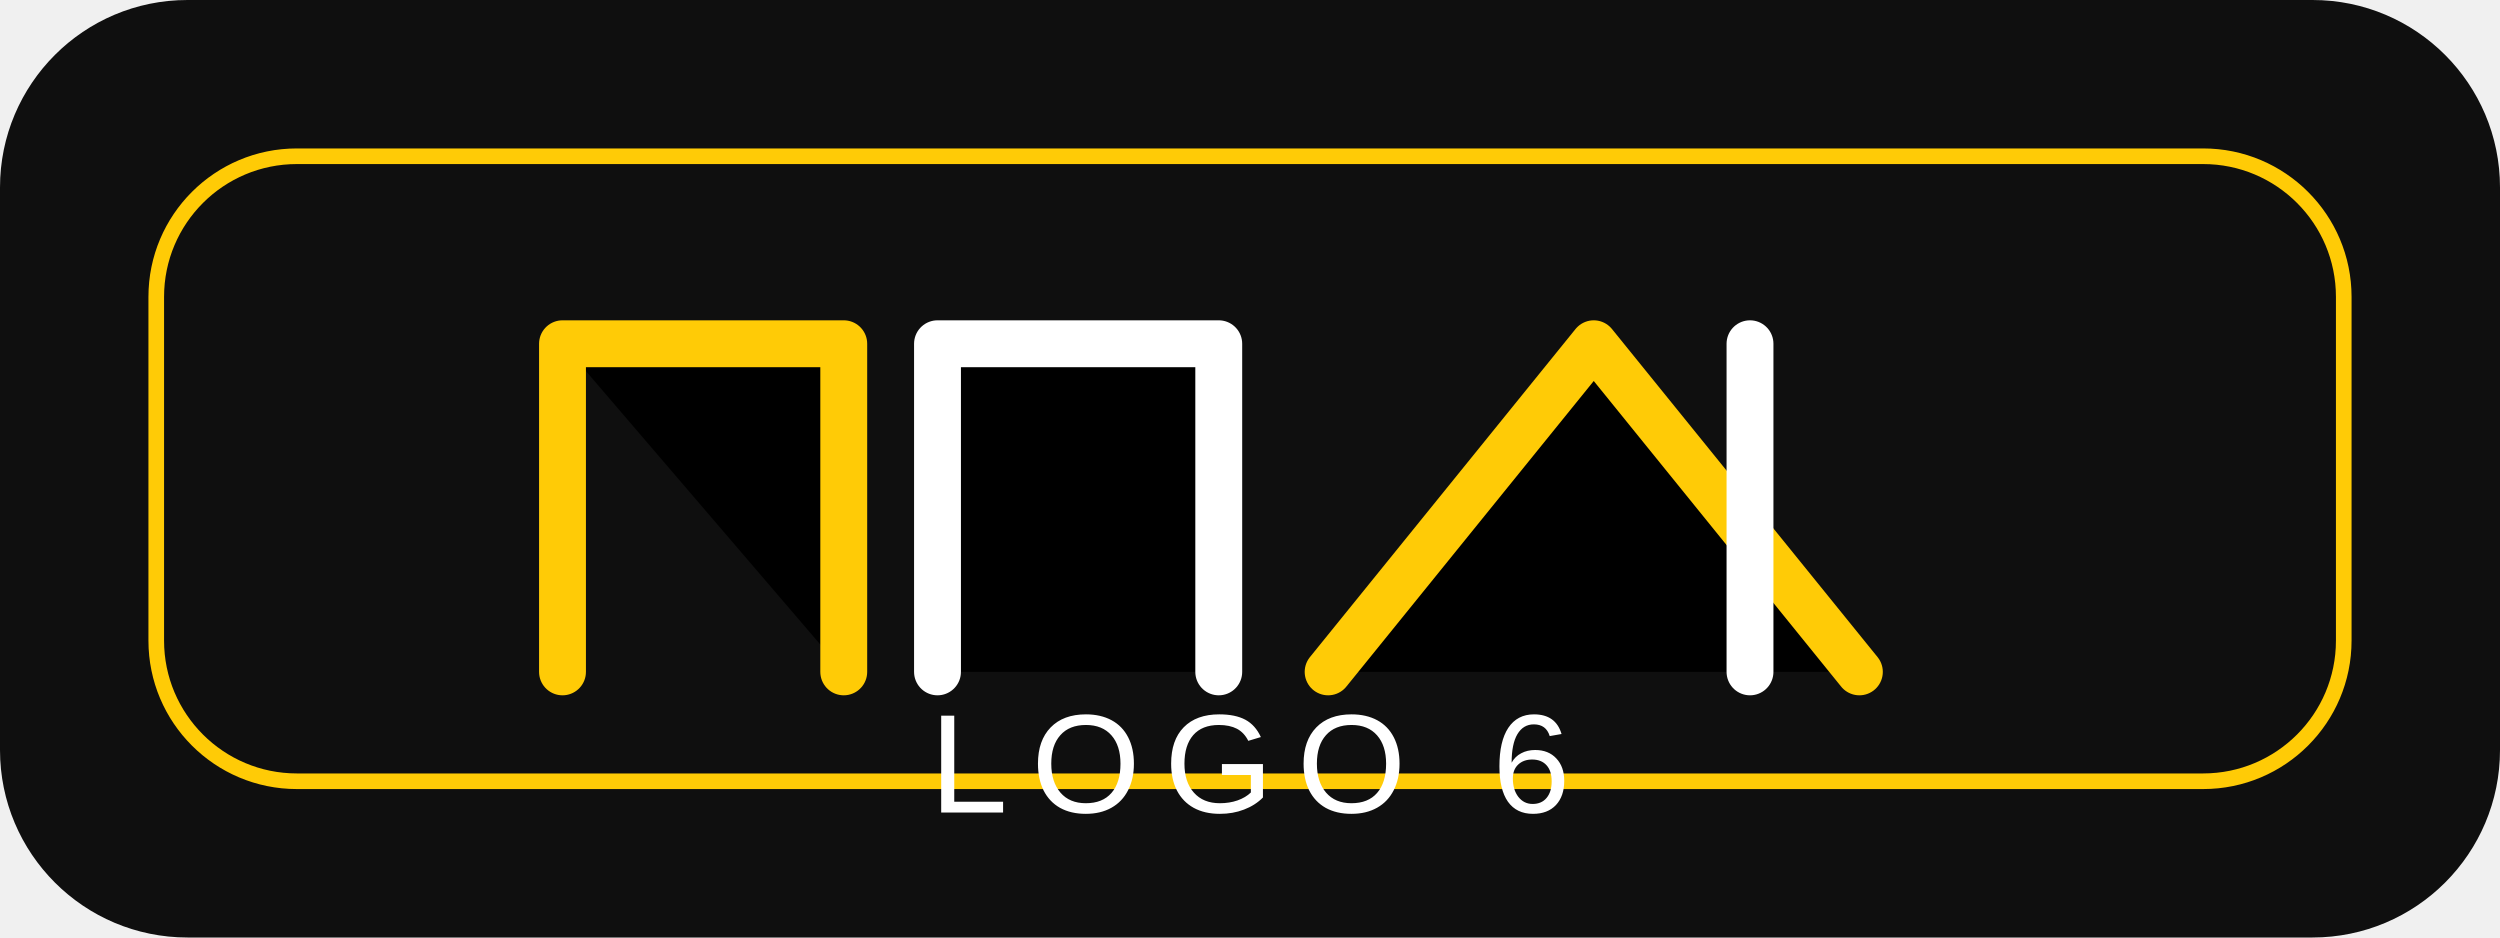
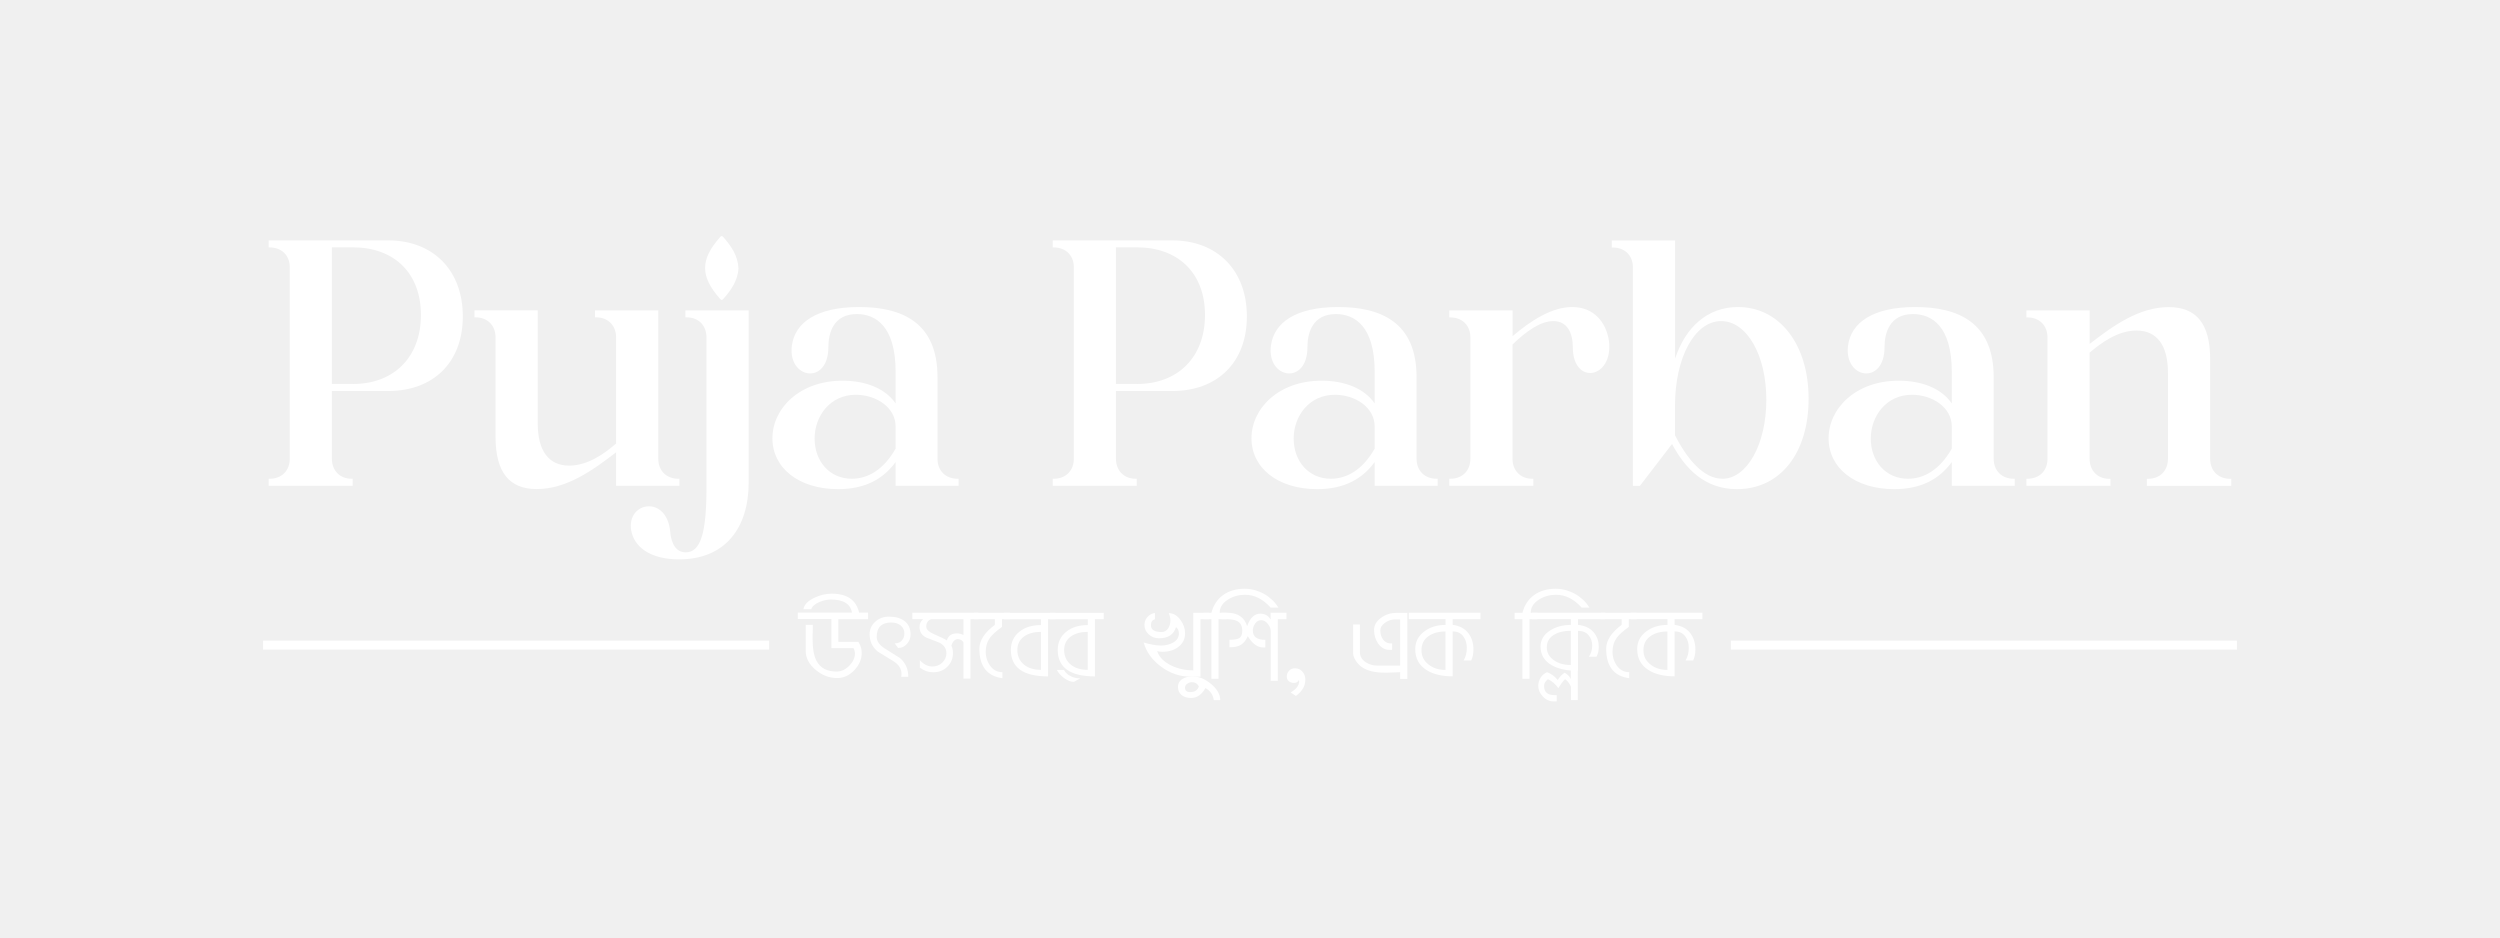
- <svg xmlns="http://www.w3.org/2000/svg" width="320" height="120" viewBox="0 0 320 120" role="img" aria-label="Logo placeholder 6">
-   <rect width="320" height="120" rx="24" fill="#0f0f0f" />
-   <rect x="20" y="20" width="280" height="80" rx="18" fill="none" stroke="#ffcb06" stroke-width="2" />
-   <path d="M72 86 L72 44 M72 44 L108 44 L108 86" stroke="#ffcb06" stroke-width="6" stroke-linecap="round" stroke-linejoin="round" />
-   <path d="M120 86 L120 44 L156 44 L156 86" stroke="#ffffff" stroke-width="6" stroke-linecap="round" stroke-linejoin="round" />
-   <path d="M170 86 L204 44 L238 86" stroke="#ffcb06" stroke-width="6" stroke-linecap="round" stroke-linejoin="round" />
-   <path d="M224 86 L224 44" stroke="#ffffff" stroke-width="6" stroke-linecap="round" />
-   <text x="160" y="104" text-anchor="middle" font-family="Poppins, Arial, sans-serif" font-size="18" fill="#ffffff" letter-spacing="3">LOGO 6</text>
+ <svg xmlns="http://www.w3.org/2000/svg" id="Layer_1" version="1.1" viewBox="0 0 320 120">
+   <defs>
+     <style>
+       .st0 {
+         fill: #fff;
+       }
+     </style>
+   </defs>
+   <g>
+     <g>
+       <g>
+         <path class="st0" d="M111.11,79.26h-3.8v2.9h2.56c.29.43.43.91.43,1.42,0,.78-.3,1.5-.91,2.16-.64.7-1.38,1.05-2.23,1.05-1.01,0-1.93-.35-2.77-1.06s-1.26-1.51-1.26-2.41v-3.34h.91v.37c0,.15,0,.32-.01.52,0,.19-.02.36-.02.51,0,.15,0,.27,0,.37,0,1.28.17,2.23.51,2.85.48.91,1.34,1.36,2.57,1.36.58,0,1.12-.25,1.62-.75.48-.49.72-1.01.72-1.55,0-.26-.07-.49-.19-.7h-2.82v-3.73h-4.3v-.82h6.93c-.19-1.11-1.09-1.67-2.7-1.67-.48,0-.97.11-1.47.32-.58.25-.93.56-1.04.92h-1c.09-.58.56-1.07,1.41-1.47.73-.35,1.46-.52,2.2-.52,1.98,0,3.15.81,3.51,2.42h1.15v.82Z" />
+         <path class="st0" d="M114.51,82.35c.23,0,.42-.03.57-.1.15-.07.28-.17.38-.3.2-.23.3-.52.3-.86,0-.43-.16-.77-.47-1.03-.31-.25-.71-.38-1.19-.38-1.25,0-1.88.61-1.88,1.84,0,.57.35,1.06,1.05,1.5l1.94,1.22c.7.61,1.05,1.4,1.05,2.39h-.91c.03-.11.04-.23.04-.36,0-.67-.35-1.22-1.05-1.65l-1.96-1.2c-.71-.57-1.07-1.31-1.07-2.24,0-.63.24-1.16.72-1.6.47-.43,1.06-.65,1.76-.65.84,0,1.5.19,1.99.56.52.4.77.97.77,1.72,0,.45-.14.84-.43,1.17-.3.37-.69.56-1.16.56l-.46-.61Z" />
+         <path class="st0" d="M125.24,79.26h-1.02v7.6h-.9v-4.66c-.18-.26-.42-.39-.73-.39-.35,0-.62.27-.82.81.14.3.21.63.21.98,0,.67-.23,1.24-.69,1.71-.47.49-1.08.74-1.83.74-.63,0-1.2-.2-1.72-.59v-.96c.49.54,1.02.81,1.6.81.5,0,.92-.16,1.27-.49.35-.34.53-.74.53-1.18,0-.62-.3-1.08-.9-1.38l-1.65-.64c-.59-.28-.89-.74-.89-1.37,0-.4.15-.73.46-1h-1.38v-.82h8.45v.82ZM123.32,79.26h-4.15c-.41.15-.61.48-.61.98,0,.24.18.47.53.69.1.07.25.14.44.23.19.09.42.19.68.31.25.11.46.2.62.29.17.08.29.16.37.22.17-.61.6-.91,1.3-.91.25,0,.52.07.82.21v-2.02Z" />
+         <path class="st0" d="M129.27,79.26h-1.01v.98c-.73.53-1.24.98-1.52,1.36-.38.52-.57,1.12-.57,1.82,0,.64.17,1.21.51,1.72.41.6.96.9,1.63.9v.77c-1.96-.26-2.95-1.52-2.95-3.78,0-1.05.66-2.06,1.98-3.05v-.72h-2.67v-.82h4.59v.82Z" />
+         <path class="st0" d="M135.09,79.26h-.94v7.32c-3.17,0-4.76-1.13-4.76-3.4,0-.97.37-1.75,1.12-2.34.7-.56,1.61-.83,2.73-.83v-.74h-4.73v-.82h6.58v.82ZM133.24,80.88c-.88,0-1.58.19-2.12.56-.6.42-.9,1-.9,1.76s.29,1.42.86,1.88c.54.44,1.26.66,2.16.66v-4.86Z" />
+         <path class="st0" d="M141.28,79.26h-1.13v7.32c-3.17,0-4.76-1.13-4.76-3.4,0-.97.37-1.75,1.12-2.34.7-.56,1.61-.83,2.73-.83v-.74h-4.86v-.82h6.9v.82ZM137.46,87.28c-.41,0-.83-.17-1.29-.51-.41-.32-.71-.66-.89-1.02h.91c.17.33.45.6.84.79.38.2.8.29,1.24.29l-.82.45ZM139.23,80.88c-.88,0-1.58.19-2.12.56-.6.42-.9,1-.9,1.76s.29,1.42.86,1.88c.54.44,1.26.66,2.16.66v-4.86Z" />
+         <path class="st0" d="M154.74,79.26h-1.08v7.35h-1.29c-1.36,0-2.61-.43-3.75-1.28-1.16-.86-1.9-1.89-2.23-3.09.89.26,1.62.39,2.21.39s1.1-.13,1.54-.37c.51-.28.76-.68.76-1.18,0-.35-.12-.62-.37-.81-.29.96-1.01,1.43-2.19,1.43-.51,0-.94-.17-1.3-.5-.37-.33-.55-.73-.55-1.2,0-.38.12-.72.36-1,.24-.29.57-.47.98-.55v.82c-.34.08-.51.34-.51.76,0,.58.46.87,1.37.87.36,0,.65-.17.86-.51.17-.28.26-.6.26-.96,0-.32-.07-.63-.21-.95.58,0,1.09.3,1.52.9.38.54.57,1.09.57,1.66,0,.75-.29,1.34-.87,1.77-.54.42-1.23.62-2.06.62-.23,0-.44-.03-.64-.09.25.78.87,1.4,1.85,1.87.86.4,1.78.6,2.77.6v-7.37h1.99v.82Z" />
+         <path class="st0" d="M155.37,89.61c-.13-.73-.49-1.24-1.08-1.53-.47.84-1.08,1.26-1.84,1.26-.47,0-.87-.12-1.19-.36-.32-.27-.48-.61-.48-1.03,0-.46.19-.81.58-1.05.34-.22.77-.32,1.29-.32.82,0,1.61.33,2.38.98.77.65,1.16,1.33,1.16,2.06h-.82ZM153.46,87.86c-.2-.36-.49-.54-.87-.54-.23,0-.44.07-.63.2-.19.13-.28.3-.28.5,0,.38.22.57.66.57.59,0,.96-.25,1.12-.74Z" />
+         <path class="st0" d="M162.65,77.78c-.99-1.1-2.08-1.65-3.29-1.65-.8,0-1.52.2-2.16.6-.72.45-1.08,1.02-1.08,1.71h.86v.82h-1.01v7.63h-.91v-7.63h-1v-.82h1c.25-.97.75-1.73,1.49-2.27.75-.54,1.67-.81,2.78-.81.42,0,.85.06,1.27.17.42.12.82.28,1.2.49.38.21.72.47,1.04.77s.58.63.79.98h-.97Z" />
+         <path class="st0" d="M164.68,79.26h-1.12v7.88h-.91v-6.37c0-.31-.12-.61-.36-.9-.25-.32-.54-.49-.86-.49s-.59.15-.79.46c-.18.28-.28.57-.28.86,0,.8.53,1.2,1.6,1.2v.97s-.13.01-.25.01c-.75,0-1.41-.48-1.99-1.45-.13.27-.26.49-.4.67s-.3.32-.48.44c-.18.11-.4.19-.64.24-.24.05-.52.07-.83.07v-.96c.57,0,.96-.06,1.18-.17.3-.16.46-.48.46-.96,0-.62-.22-1.05-.66-1.27-.3-.16-.81-.24-1.55-.24h-.46v-.82h.73c1.36,0,2.21.57,2.56,1.72.38-1.06.94-1.6,1.67-1.6.6,0,1.05.25,1.34.75v-.87h2.03v.82Z" />
+         <path class="st0" d="M167.08,87.04c0,.76-.4,1.44-1.2,2.04l-.68-.44c.73-.43,1.09-.91,1.09-1.43l-.04-.17c-.1.25-.31.37-.62.37-.27,0-.49-.07-.66-.22-.18-.15-.26-.34-.26-.59,0-.29.1-.54.29-.75s.45-.31.76-.31c.41,0,.75.16,1,.49.22.27.33.61.33,1.01Z" />
+         <path class="st0" d="M180.13,86.9h-.91v-.86c-.24,0-.57.01-1,.04-.22,0-.41.01-.58.02-.17,0-.3,0-.41,0-1.26,0-2.23-.24-2.91-.71-.27-.19-.52-.45-.76-.79-.24-.37-.36-.69-.36-.96v-3.71h.87v3.55c0,.52.24.94.72,1.27.44.3.96.45,1.55.45h2.88v-5.91h-.68c-.44,0-.86.14-1.24.41-.42.29-.62.63-.62,1.01,0,.45.12.83.36,1.15.27.37.65.53,1.15.49v.83h-.17c-.67.05-1.22-.23-1.63-.82-.34-.51-.51-1.08-.51-1.73,0-.6.3-1.12.91-1.56.59-.42,1.22-.62,1.9-.62h1.45v8.45Z" />
+         <path class="st0" d="M189.49,79.26h-3.55v.72c.89.12,1.57.48,2.02,1.08.42.56.64,1.25.64,2.08,0,.56-.1,1.02-.29,1.4h-.97c.28-.46.41-.99.41-1.6s-.14-1.06-.41-1.43c-.31-.46-.78-.69-1.4-.69v5.75c-1.37,0-2.48-.26-3.32-.79-.98-.61-1.47-1.5-1.47-2.69,0-.94.39-1.7,1.18-2.28.73-.55,1.63-.82,2.7-.82v-.74h-4.7v-.82h9.17v.82ZM185.02,80.83c-.88,0-1.6.2-2.16.59-.61.42-.91,1.02-.91,1.8s.3,1.37.91,1.84c.57.46,1.29.69,2.16.69v-4.91Z" />
+         <path class="st0" d="M202.46,77.78c-.99-1.1-2.08-1.65-3.29-1.65-.8,0-1.52.2-2.16.6-.72.45-1.08,1.02-1.08,1.71h.86v.82h-1.01v7.63h-.91v-7.63h-1v-.82h1c.25-.97.75-1.73,1.49-2.27.75-.54,1.67-.81,2.78-.81.42,0,.85.06,1.27.17.42.12.82.28,1.2.49.38.21.72.47,1.04.77s.58.63.79.98h-.97Z" />
+         <path class="st0" d="M205.45,79.26h-3.47v.72c.89.1,1.57.42,2.02.97.42.49.64,1.11.64,1.86,0,.5-.1.91-.29,1.25h-.97c.28-.41.42-.89.42-1.43,0-.51-.14-.93-.42-1.27-.31-.41-.78-.61-1.4-.61v5.12c-1.36,0-2.47-.23-3.32-.7-.98-.55-1.47-1.35-1.47-2.41,0-.83.39-1.51,1.18-2.03.74-.49,1.64-.74,2.7-.74v-.74h-4.99v-.82h9.38v.82ZM201.98,89.61h-.9v-1.7c-.18-.43-.43-.76-.75-.97-.21.17-.5.55-.86,1.15-.38-.54-.82-.92-1.33-1.15-.33.24-.5.53-.5.86,0,.79.45,1.18,1.36,1.18h.26v.8h-.21c-.6.04-1.11-.16-1.54-.6-.41-.42-.61-.89-.61-1.42,0-.36.1-.7.3-1.02.2-.32.48-.55.83-.7.52.2.97.53,1.36,1,.13-.22.27-.4.42-.55.15-.15.31-.28.46-.39.39.22.65.49.79.82v-1.37h.9v4.06ZM201.06,80.74c-.89,0-1.6.17-2.16.52-.61.37-.91.91-.91,1.6s.3,1.22.91,1.65c.57.41,1.29.61,2.16.61v-4.38Z" />
+         <path class="st0" d="M209.5,79.26h-1.01v.98c-.73.53-1.24.98-1.52,1.36-.38.52-.57,1.12-.57,1.82,0,.64.17,1.21.51,1.72.41.6.96.9,1.63.9v.77c-1.96-.26-2.95-1.52-2.95-3.78,0-1.05.66-2.06,1.98-3.05v-.72h-2.67v-.82h4.59v.82Z" />
+         <path class="st0" d="M217.9,79.26h-3.55v.72c.89.12,1.57.48,2.02,1.08.42.56.64,1.25.64,2.08,0,.56-.1,1.02-.29,1.4h-.97c.28-.46.41-.99.41-1.6s-.14-1.06-.41-1.43c-.31-.46-.78-.69-1.4-.69v5.75c-1.37,0-2.48-.26-3.32-.79-.98-.61-1.47-1.5-1.47-2.69,0-.94.39-1.7,1.18-2.28.73-.55,1.63-.82,2.7-.82v-.74h-4.7v-.82h9.17v.82ZM213.43,80.83c-.88,0-1.6.2-2.16.59-.61.42-.91,1.02-.91,1.8s.3,1.37.91,1.84c.57.46,1.29.69,2.16.69v-4.91Z" />
+       </g>
+       <rect class="st0" x="33.67" y="82" width="64.78" height="1.15" />
+       <rect class="st0" x="221.55" y="82" width="64.78" height="1.15" />
+     </g>
+     <path class="st0" d="M94.53,34.34c-.1,1.6-.96,2.81-1.97,3.95-.17.19-.29.08-.4-.05-2.55-2.88-2.54-5,0-7.88.12-.13.23-.24.4-.04,1.02,1.16,1.89,2.39,1.96,4.02Z" />
+   </g>
+   <g>
+     <path class="st0" d="M42.48,50.05v8.66c0,1.54,1.03,2.57,2.53,2.57h.13v.9h-10.75v-.9h.13c1.54,0,2.57-1.03,2.57-2.57v-24.51c0-1.5-1.03-2.53-2.57-2.53h-.13v-.9h15.3c5.74,0,9.55,3.81,9.55,9.73s-3.81,9.55-9.55,9.55h-7.2ZM45.18,49.15c5.23,0,8.7-3.43,8.7-8.83s-3.47-8.66-8.7-8.66h-2.7v17.48h2.7Z" />
+     <path class="st0" d="M76.16,40.63v-.9h8.1v18.98c0,1.54,1.03,2.57,2.57,2.57h.13v.9h-8.1v-4.29c-3.04,2.36-6.38,4.71-10.16,4.71-3.51,0-5.27-2.14-5.27-6.68v-12.73c0-1.54-1.03-2.57-2.57-2.57h-.13v-.9h8.1v14.48c0,3.51,1.41,5.4,4.03,5.4,2.4,0,4.58-1.59,6-2.83v-13.58c0-1.54-1.03-2.57-2.57-2.57h-.13Z" />
+     <path class="st0" d="M87.73,40.63v-.9h8.1v22.02c0,5.87-3.04,9.85-8.91,9.85-3.73,0-5.78-1.63-6.13-3.73-.6-3.68,4.63-4.58,5.01.3.04.51.3,2.53,1.97,2.53,1.93,0,2.66-2.53,2.66-8.31v-19.2c0-1.54-1.03-2.57-2.53-2.57h-.17Z" />
+     <path class="st0" d="M120,58.71c0,1.54,1.03,2.57,2.57,2.57h.13v.9h-8.06v-3.04c-1.63,2.23-3.98,3.47-7.37,3.47-5.01,0-8.4-2.7-8.4-6.51s3.47-7.37,8.96-7.37c3,0,5.48.99,6.81,2.91v-4.03c0-5.83-2.53-7.41-4.97-7.41-3,0-3.64,2.44-3.64,4.24,0,4.93-5.23,4.07-4.67-.21.39-2.91,3.13-4.93,8.61-4.93s10.03,1.97,10.03,8.96v10.46ZM114.64,54.6c0-2.49-2.53-4.07-5.1-4.07-3.3,0-5.27,2.74-5.27,5.61s1.89,5.14,4.76,5.14c1.97,0,4.03-1.07,5.61-3.86v-2.83Z" />
+     <path class="st0" d="M142.84,50.05v8.66c0,1.54,1.03,2.57,2.53,2.57h.13v.9h-10.75v-.9h.13c1.54,0,2.57-1.03,2.57-2.57v-24.51c0-1.5-1.03-2.53-2.57-2.53h-.13v-.9h15.3c5.74,0,9.55,3.81,9.55,9.73s-3.81,9.55-9.55,9.55h-7.2ZM145.54,49.15c5.23,0,8.7-3.43,8.7-8.83s-3.47-8.66-8.7-8.66h-2.7v17.48h2.7Z" />
+     <path class="st0" d="M181.32,58.71c0,1.54,1.03,2.57,2.57,2.57h.13v.9h-8.06v-3.04c-1.63,2.23-3.98,3.47-7.37,3.47-5.01,0-8.4-2.7-8.4-6.51s3.47-7.37,8.96-7.37c3,0,5.48.99,6.81,2.91v-4.03c0-5.83-2.53-7.41-4.97-7.41-3,0-3.64,2.44-3.64,4.24,0,4.93-5.23,4.07-4.67-.21.39-2.91,3.13-4.93,8.61-4.93s10.03,1.97,10.03,8.96v10.46ZM175.96,54.6c0-2.49-2.53-4.07-5.1-4.07-3.3,0-5.27,2.74-5.27,5.61s1.89,5.14,4.76,5.14c1.97,0,4.03-1.07,5.61-3.86v-2.83Z" />
+     <path class="st0" d="M196.27,61.28v.9h-10.76v-.9h.13c1.54,0,2.57-1.03,2.57-2.57v-15.51c0-1.54-1.03-2.57-2.57-2.57h-.13v-.9h8.1v3.3c2.31-1.97,5.01-3.73,7.63-3.73,2.83,0,4.37,2.01,4.71,4.37.56,4.84-4.63,5.7-4.63.77,0-1.8-.69-3.34-2.49-3.34-1.67,0-3.51,1.33-5.23,3v14.61c0,1.54,1.03,2.57,2.53,2.57h.13Z" />
+     <path class="st0" d="M214.4,45.94c1.33-4.07,4.16-6.64,8.06-6.64,5.27,0,9.04,4.71,9.04,11.74s-3.68,11.57-9.17,11.57c-4.16,0-6.64-2.66-8.31-5.78l-4.11,5.36h-.9v-27.98c0-1.5-1.03-2.53-2.57-2.53h-.13v-.9h8.1v15.17ZM220.48,61.28c3.08,0,5.61-4.33,5.61-10.11s-2.53-10.07-5.78-10.07c-3.43,0-5.91,4.76-5.91,10.8v3.81c1.59,3.13,3.68,5.57,6.08,5.57Z" />
+     <path class="st0" d="M255.19,58.71c0,1.54,1.03,2.57,2.57,2.57h.13v.9h-8.06v-3.04c-1.63,2.23-3.98,3.47-7.37,3.47-5.01,0-8.4-2.7-8.4-6.51s3.47-7.37,8.96-7.37c3,0,5.48.99,6.81,2.91v-4.03c0-5.83-2.53-7.41-4.97-7.41-3,0-3.64,2.44-3.64,4.24,0,4.93-5.23,4.07-4.67-.21.39-2.91,3.13-4.93,8.61-4.93s10.03,1.97,10.03,8.96v10.46ZM249.83,54.6c0-2.49-2.53-4.07-5.1-4.07-3.3,0-5.27,2.74-5.27,5.61s1.89,5.14,4.76,5.14c1.97,0,4.03-1.07,5.61-3.86v-2.83Z" />
+     <path class="st0" d="M270.14,61.28v.9h-10.76v-.9h.13c1.54,0,2.57-1.03,2.57-2.57v-15.51c0-1.54-1.03-2.57-2.57-2.57h-.13v-.9h8.1v4.29c3.04-2.36,6.34-4.71,10.11-4.71,3.56,0,5.31,2.14,5.31,6.68v12.73c0,1.54,1.03,2.57,2.57,2.57h.13v.9h-10.8v-.9h.13c1.54,0,2.57-1.03,2.57-2.57v-10.97c0-3.56-1.41-5.44-4.03-5.44-2.44,0-4.58,1.63-6,2.83v13.58c0,1.54,1.03,2.57,2.53,2.57h.13Z" />
+   </g>
</svg>
